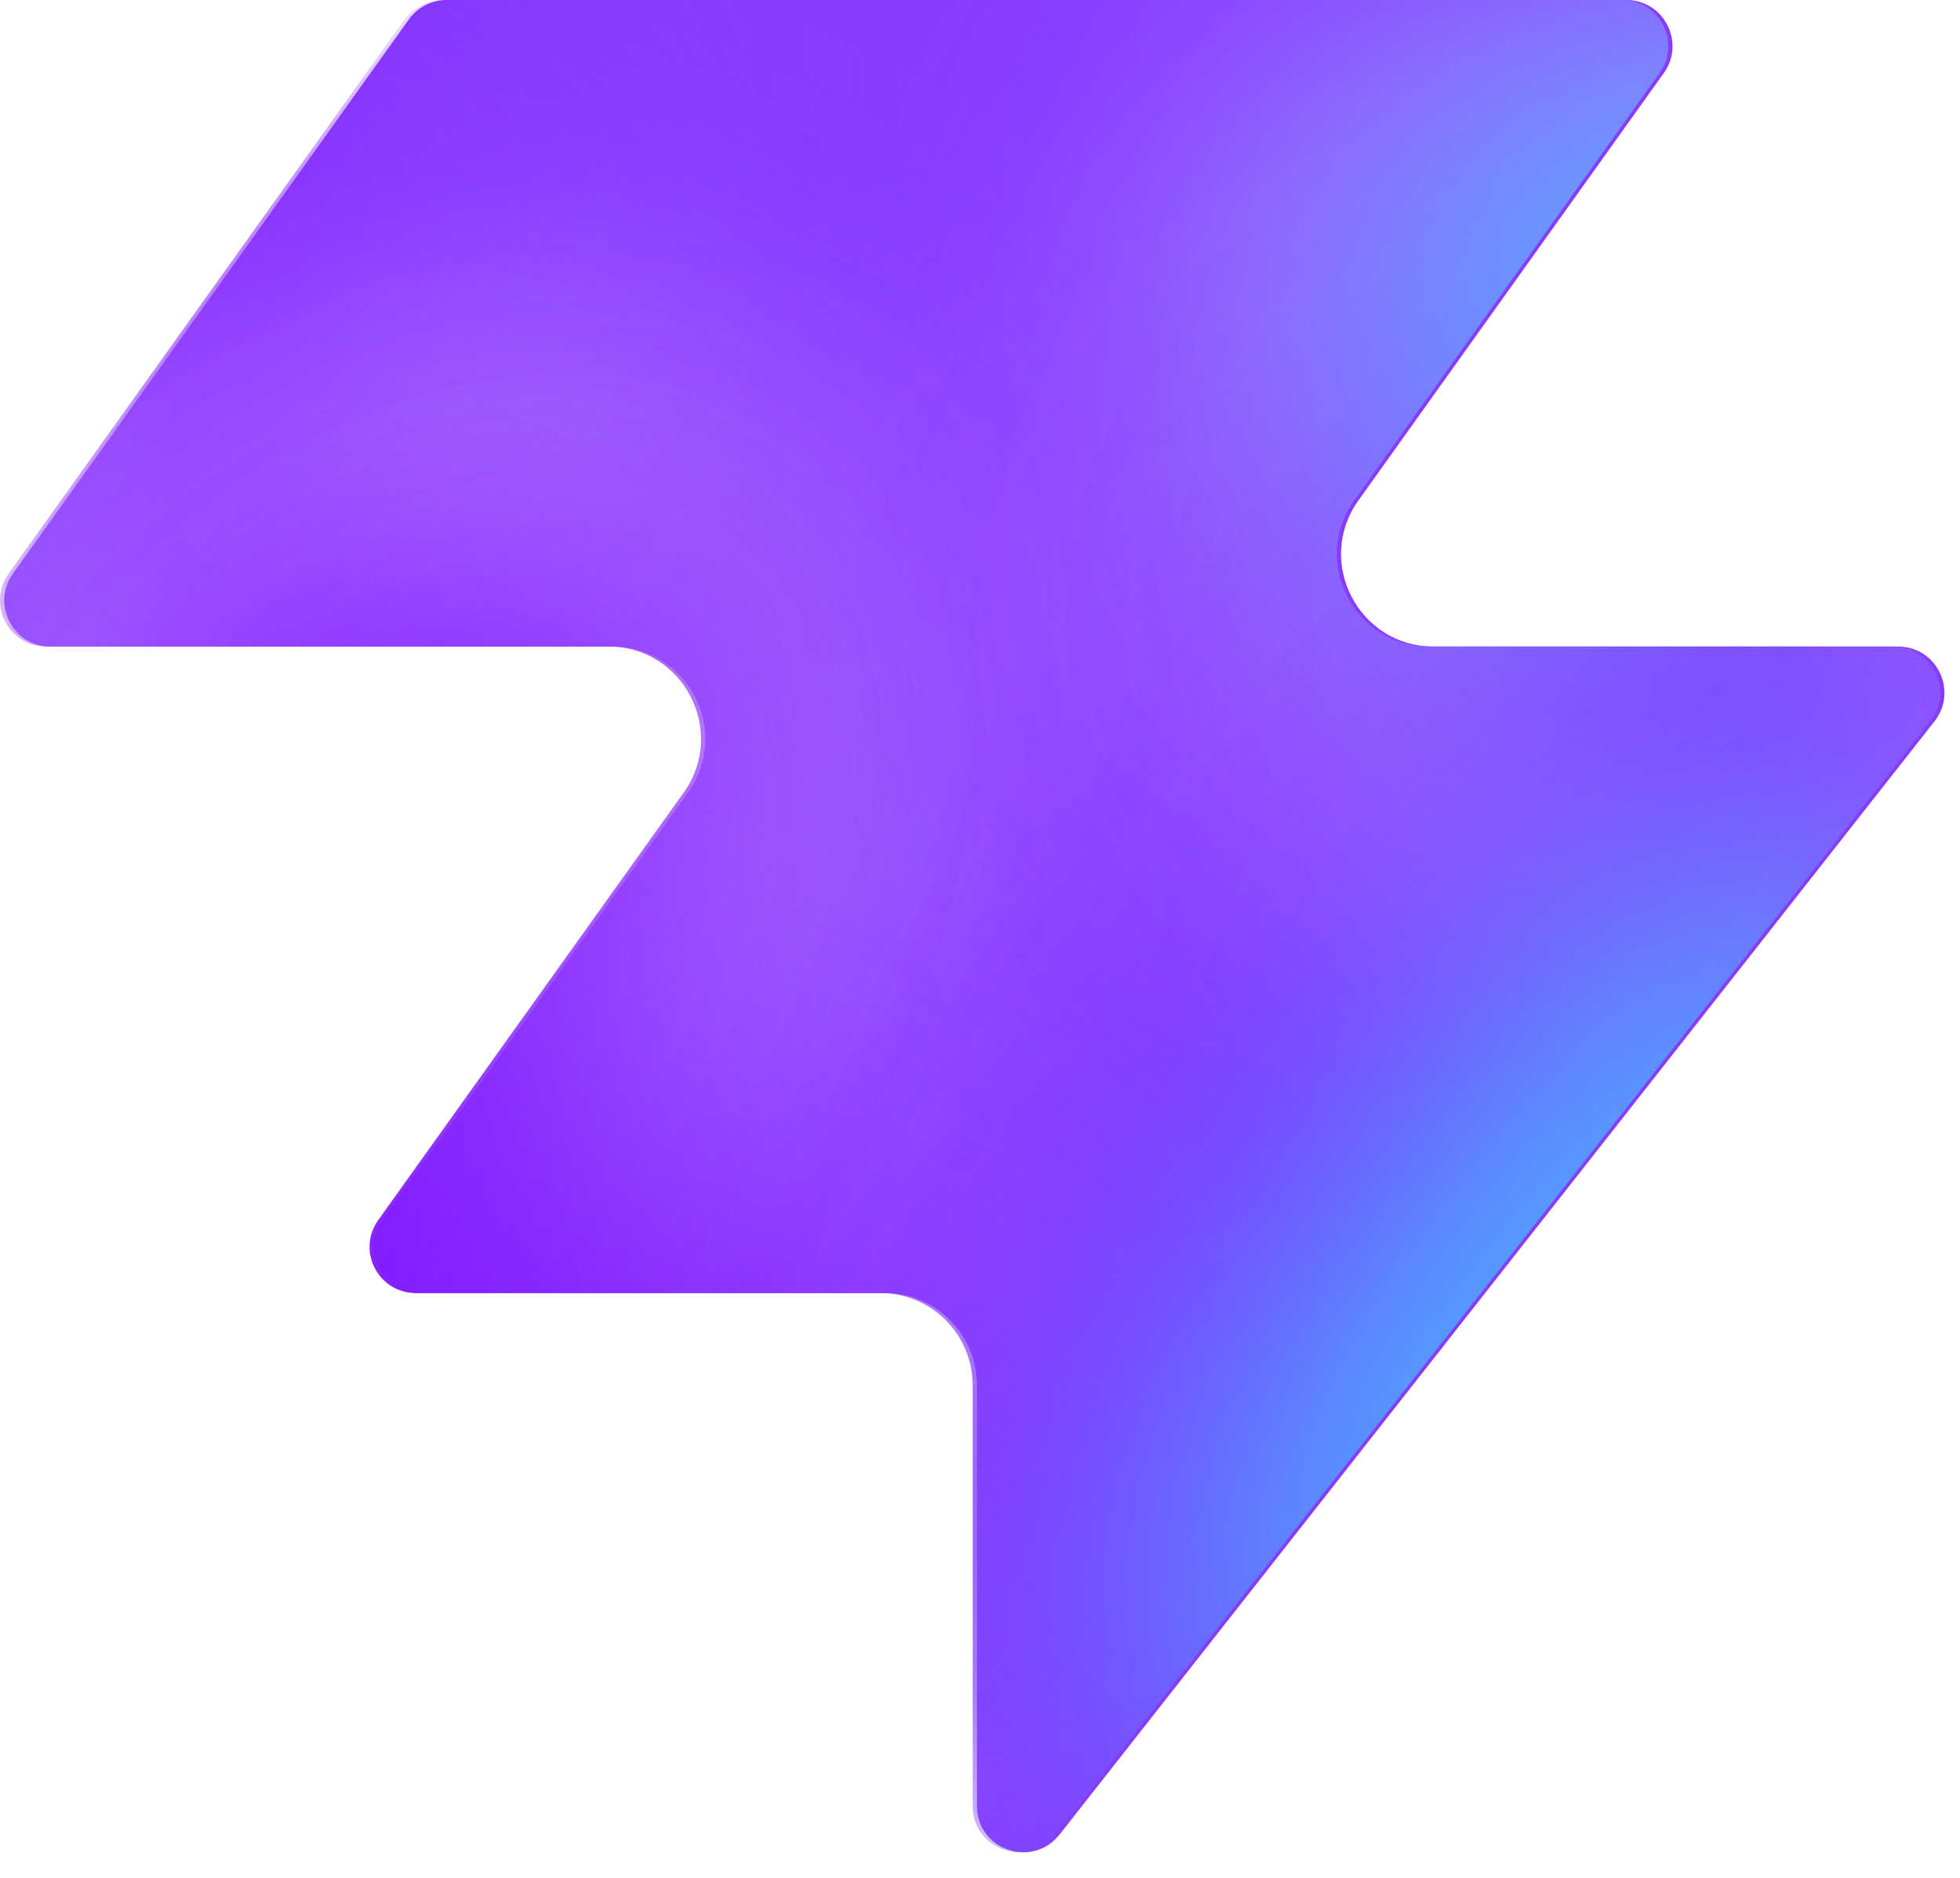
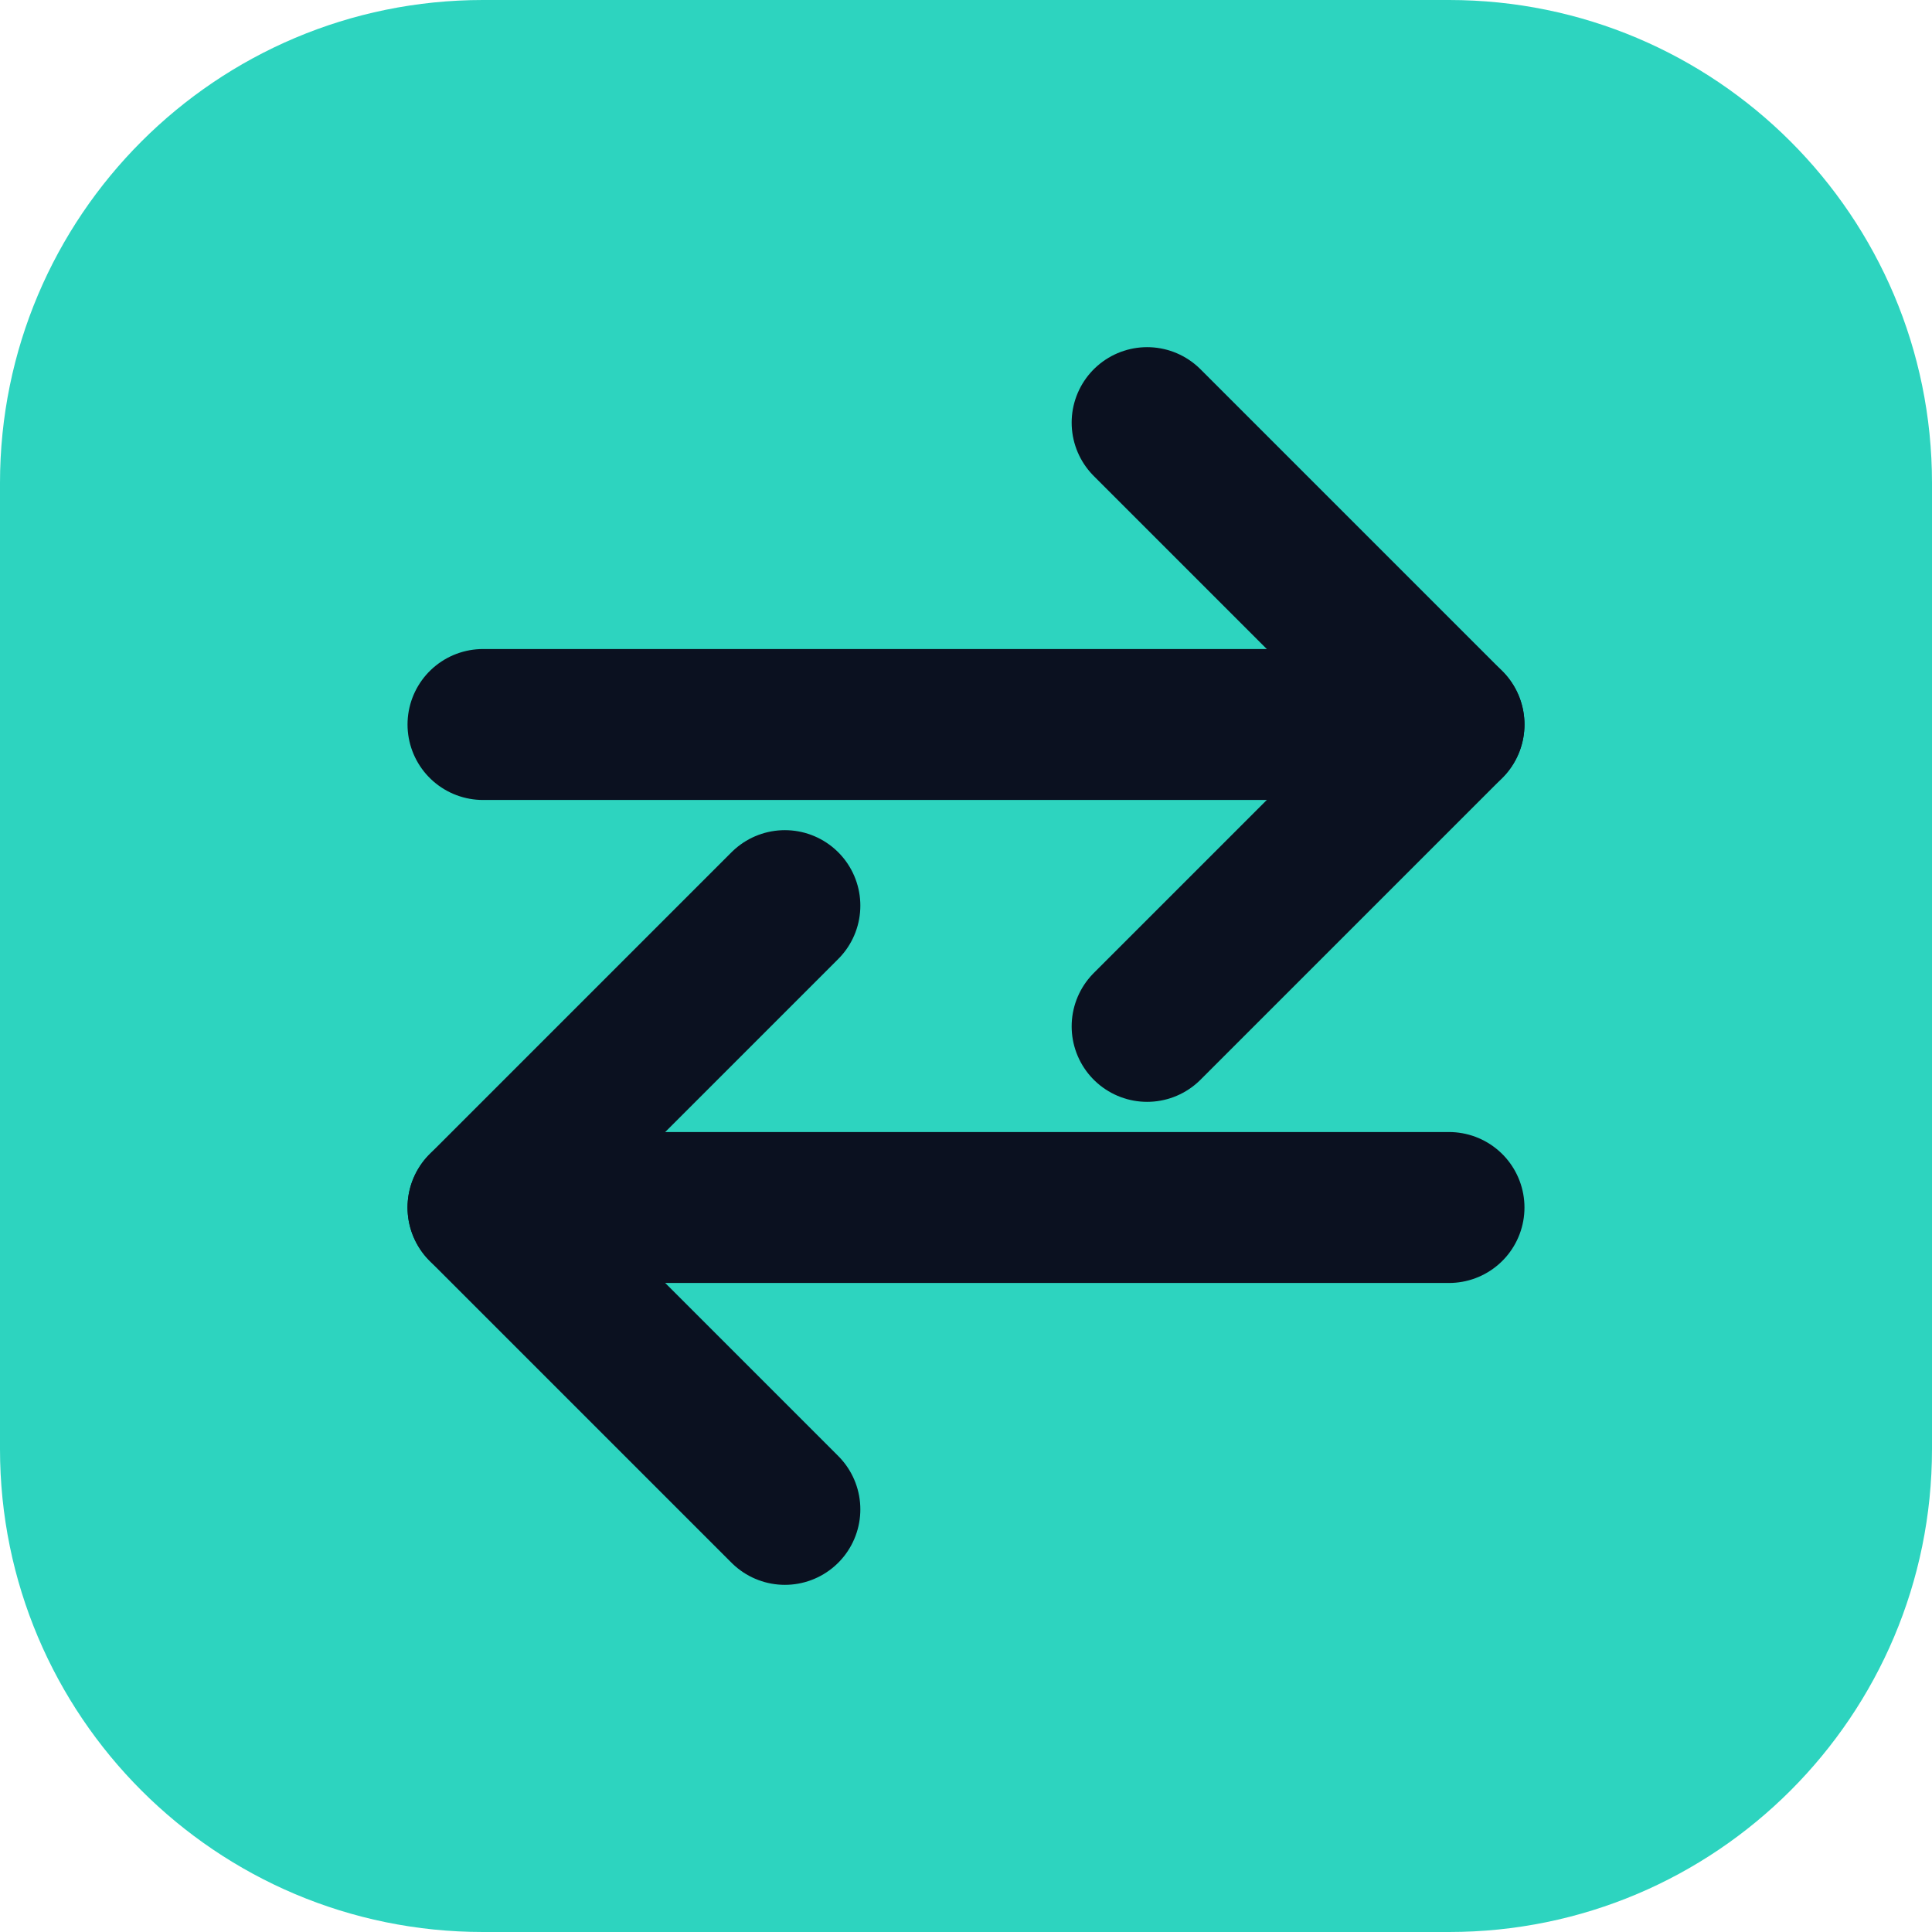
- <svg xmlns="http://www.w3.org/2000/svg" width="48" height="46" fill="none" viewBox="0 0 48 46">
-   <path fill="#863bff" d="M25.946 44.938c-.664.845-2.021.375-2.021-.698V33.937a2.26 2.26 0 0 0-2.262-2.262H10.287c-.92 0-1.456-1.04-.92-1.788l7.48-10.471c1.07-1.497 0-3.578-1.842-3.578H1.237c-.92 0-1.456-1.04-.92-1.788L10.013.474c.214-.297.556-.474.92-.474h28.894c.92 0 1.456 1.04.92 1.788l-7.48 10.471c-1.07 1.498 0 3.579 1.842 3.579h11.377c.943 0 1.473 1.088.89 1.83L25.947 44.94z" style="fill:#863bff;fill:color(display-p3 .525 .23 1);fill-opacity:1" />
-   <mask id="a" width="48" height="46" x="0" y="0" maskUnits="userSpaceOnUse" style="mask-type:alpha">
-     <path fill="#000" d="M25.842 44.938c-.664.844-2.021.375-2.021-.698V33.937a2.26 2.26 0 0 0-2.262-2.262H10.183c-.92 0-1.456-1.04-.92-1.788l7.48-10.471c1.07-1.498 0-3.579-1.842-3.579H1.133c-.92 0-1.456-1.04-.92-1.787L9.91.473c.214-.297.556-.474.92-.474h28.894c.92 0 1.456 1.04.92 1.788l-7.48 10.471c-1.07 1.498 0 3.578 1.842 3.578h11.377c.943 0 1.473 1.088.89 1.832L25.843 44.94z" style="fill:#000;fill-opacity:1" />
-   </mask>
-   <g mask="url(#a)">
-     <g filter="url(#b)">
-       <ellipse cx="5.508" cy="14.704" fill="#ede6ff" rx="5.508" ry="14.704" style="fill:#ede6ff;fill:color(display-p3 .927 .903 1);fill-opacity:1" transform="matrix(.00324 1 1 -.00324 -4.47 31.516)" />
-     </g>
-     <g filter="url(#c)">
-       <ellipse cx="10.399" cy="29.851" fill="#ede6ff" rx="10.399" ry="29.851" style="fill:#ede6ff;fill:color(display-p3 .927 .903 1);fill-opacity:1" transform="matrix(.00324 1 1 -.00324 -39.328 7.883)" />
-     </g>
-     <g filter="url(#d)">
-       <ellipse cx="5.508" cy="30.487" fill="#7e14ff" rx="5.508" ry="30.487" style="fill:#7e14ff;fill:color(display-p3 .492 .077 1);fill-opacity:1" transform="rotate(89.814 -25.913 -14.639)scale(1 -1)" />
-     </g>
-     <g filter="url(#e)">
-       <ellipse cx="5.508" cy="30.599" fill="#7e14ff" rx="5.508" ry="30.599" style="fill:#7e14ff;fill:color(display-p3 .492 .077 1);fill-opacity:1" transform="rotate(89.814 -32.644 -3.334)scale(1 -1)" />
-     </g>
-     <g filter="url(#f)">
-       <ellipse cx="5.508" cy="30.599" fill="#7e14ff" rx="5.508" ry="30.599" style="fill:#7e14ff;fill:color(display-p3 .492 .077 1);fill-opacity:1" transform="matrix(.00324 1 1 -.00324 -34.34 30.47)" />
-     </g>
-     <g filter="url(#g)">
-       <ellipse cx="14.072" cy="22.078" fill="#ede6ff" rx="14.072" ry="22.078" style="fill:#ede6ff;fill:color(display-p3 .927 .903 1);fill-opacity:1" transform="rotate(93.35 24.506 48.493)scale(-1 1)" />
-     </g>
-     <g filter="url(#h)">
-       <ellipse cx="3.47" cy="21.501" fill="#7e14ff" rx="3.47" ry="21.501" style="fill:#7e14ff;fill:color(display-p3 .492 .077 1);fill-opacity:1" transform="rotate(89.009 28.708 47.59)scale(-1 1)" />
-     </g>
-     <g filter="url(#i)">
-       <ellipse cx="3.47" cy="21.501" fill="#7e14ff" rx="3.47" ry="21.501" style="fill:#7e14ff;fill:color(display-p3 .492 .077 1);fill-opacity:1" transform="rotate(89.009 28.708 47.59)scale(-1 1)" />
-     </g>
-     <g filter="url(#j)">
-       <ellipse cx=".387" cy="8.972" fill="#7e14ff" rx="4.407" ry="29.108" style="fill:#7e14ff;fill:color(display-p3 .492 .077 1);fill-opacity:1" transform="rotate(39.51 .387 8.972)" />
-     </g>
-     <g filter="url(#k)">
-       <ellipse cx="47.523" cy="-6.092" fill="#7e14ff" rx="4.407" ry="29.108" style="fill:#7e14ff;fill:color(display-p3 .492 .077 1);fill-opacity:1" transform="rotate(37.892 47.523 -6.092)" />
-     </g>
-     <g filter="url(#l)">
-       <ellipse cx="41.412" cy="6.333" fill="#47bfff" rx="5.971" ry="9.665" style="fill:#47bfff;fill:color(display-p3 .28 .748 1);fill-opacity:1" transform="rotate(37.892 41.412 6.333)" />
-     </g>
-     <g filter="url(#m)">
-       <ellipse cx="-1.879" cy="38.332" fill="#7e14ff" rx="4.407" ry="29.108" style="fill:#7e14ff;fill:color(display-p3 .492 .077 1);fill-opacity:1" transform="rotate(37.892 -1.88 38.332)" />
-     </g>
-     <g filter="url(#n)">
-       <ellipse cx="-1.879" cy="38.332" fill="#7e14ff" rx="4.407" ry="29.108" style="fill:#7e14ff;fill:color(display-p3 .492 .077 1);fill-opacity:1" transform="rotate(37.892 -1.88 38.332)" />
-     </g>
-     <g filter="url(#o)">
-       <ellipse cx="35.651" cy="29.907" fill="#7e14ff" rx="4.407" ry="29.108" style="fill:#7e14ff;fill:color(display-p3 .492 .077 1);fill-opacity:1" transform="rotate(37.892 35.651 29.907)" />
-     </g>
-     <g filter="url(#p)">
-       <ellipse cx="38.418" cy="32.4" fill="#47bfff" rx="5.971" ry="15.297" style="fill:#47bfff;fill:color(display-p3 .28 .748 1);fill-opacity:1" transform="rotate(37.892 38.418 32.4)" />
-     </g>
+ <svg xmlns="http://www.w3.org/2000/svg" viewBox="0 0 32 32">
+   <rect width="32" height="32" rx="8" fill="#2dd4bf" />
+   <g fill="none" stroke="#0b1120" stroke-width="2.5" stroke-linecap="round" stroke-linejoin="round">
+     <path d="M8 12h16" />
+     <path d="M19 7l5 5-5 5" />
+     <path d="M24 20H8" />
+     <path d="M13 15l-5 5 5 5" />
  </g>
-   <defs>
-     <filter id="b" width="60.045" height="41.654" x="-19.77" y="16.149" color-interpolation-filters="sRGB" filterUnits="userSpaceOnUse">
-       <feFlood flood-opacity="0" result="BackgroundImageFix" />
-       <feBlend in="SourceGraphic" in2="BackgroundImageFix" result="shape" />
-       <feGaussianBlur result="effect1_foregroundBlur_2002_17158" stdDeviation="7.659" />
-     </filter>
-     <filter id="c" width="90.34" height="51.437" x="-54.613" y="-7.533" color-interpolation-filters="sRGB" filterUnits="userSpaceOnUse">
-       <feFlood flood-opacity="0" result="BackgroundImageFix" />
-       <feBlend in="SourceGraphic" in2="BackgroundImageFix" result="shape" />
-       <feGaussianBlur result="effect1_foregroundBlur_2002_17158" stdDeviation="7.659" />
-     </filter>
-     <filter id="d" width="79.355" height="29.4" x="-49.64" y="2.03" color-interpolation-filters="sRGB" filterUnits="userSpaceOnUse">
-       <feFlood flood-opacity="0" result="BackgroundImageFix" />
-       <feBlend in="SourceGraphic" in2="BackgroundImageFix" result="shape" />
-       <feGaussianBlur result="effect1_foregroundBlur_2002_17158" stdDeviation="4.596" />
-     </filter>
-     <filter id="e" width="79.579" height="29.4" x="-45.045" y="20.029" color-interpolation-filters="sRGB" filterUnits="userSpaceOnUse">
-       <feFlood flood-opacity="0" result="BackgroundImageFix" />
-       <feBlend in="SourceGraphic" in2="BackgroundImageFix" result="shape" />
-       <feGaussianBlur result="effect1_foregroundBlur_2002_17158" stdDeviation="4.596" />
-     </filter>
-     <filter id="f" width="79.579" height="29.4" x="-43.513" y="21.178" color-interpolation-filters="sRGB" filterUnits="userSpaceOnUse">
-       <feFlood flood-opacity="0" result="BackgroundImageFix" />
-       <feBlend in="SourceGraphic" in2="BackgroundImageFix" result="shape" />
-       <feGaussianBlur result="effect1_foregroundBlur_2002_17158" stdDeviation="4.596" />
-     </filter>
-     <filter id="g" width="74.749" height="58.852" x="15.756" y="-17.901" color-interpolation-filters="sRGB" filterUnits="userSpaceOnUse">
-       <feFlood flood-opacity="0" result="BackgroundImageFix" />
-       <feBlend in="SourceGraphic" in2="BackgroundImageFix" result="shape" />
-       <feGaussianBlur result="effect1_foregroundBlur_2002_17158" stdDeviation="7.659" />
-     </filter>
-     <filter id="h" width="61.377" height="25.362" x="23.548" y="2.284" color-interpolation-filters="sRGB" filterUnits="userSpaceOnUse">
-       <feFlood flood-opacity="0" result="BackgroundImageFix" />
-       <feBlend in="SourceGraphic" in2="BackgroundImageFix" result="shape" />
-       <feGaussianBlur result="effect1_foregroundBlur_2002_17158" stdDeviation="4.596" />
-     </filter>
-     <filter id="i" width="61.377" height="25.362" x="23.548" y="2.284" color-interpolation-filters="sRGB" filterUnits="userSpaceOnUse">
-       <feFlood flood-opacity="0" result="BackgroundImageFix" />
-       <feBlend in="SourceGraphic" in2="BackgroundImageFix" result="shape" />
-       <feGaussianBlur result="effect1_foregroundBlur_2002_17158" stdDeviation="4.596" />
-     </filter>
-     <filter id="j" width="56.045" height="63.649" x="-27.636" y="-22.853" color-interpolation-filters="sRGB" filterUnits="userSpaceOnUse">
-       <feFlood flood-opacity="0" result="BackgroundImageFix" />
-       <feBlend in="SourceGraphic" in2="BackgroundImageFix" result="shape" />
-       <feGaussianBlur result="effect1_foregroundBlur_2002_17158" stdDeviation="4.596" />
-     </filter>
-     <filter id="k" width="54.814" height="64.646" x="20.116" y="-38.415" color-interpolation-filters="sRGB" filterUnits="userSpaceOnUse">
-       <feFlood flood-opacity="0" result="BackgroundImageFix" />
-       <feBlend in="SourceGraphic" in2="BackgroundImageFix" result="shape" />
-       <feGaussianBlur result="effect1_foregroundBlur_2002_17158" stdDeviation="4.596" />
-     </filter>
-     <filter id="l" width="33.541" height="35.313" x="24.641" y="-11.323" color-interpolation-filters="sRGB" filterUnits="userSpaceOnUse">
-       <feFlood flood-opacity="0" result="BackgroundImageFix" />
-       <feBlend in="SourceGraphic" in2="BackgroundImageFix" result="shape" />
-       <feGaussianBlur result="effect1_foregroundBlur_2002_17158" stdDeviation="4.596" />
-     </filter>
-     <filter id="m" width="54.814" height="64.646" x="-29.286" y="6.009" color-interpolation-filters="sRGB" filterUnits="userSpaceOnUse">
-       <feFlood flood-opacity="0" result="BackgroundImageFix" />
-       <feBlend in="SourceGraphic" in2="BackgroundImageFix" result="shape" />
-       <feGaussianBlur result="effect1_foregroundBlur_2002_17158" stdDeviation="4.596" />
-     </filter>
-     <filter id="n" width="54.814" height="64.646" x="-29.286" y="6.009" color-interpolation-filters="sRGB" filterUnits="userSpaceOnUse">
-       <feFlood flood-opacity="0" result="BackgroundImageFix" />
-       <feBlend in="SourceGraphic" in2="BackgroundImageFix" result="shape" />
-       <feGaussianBlur result="effect1_foregroundBlur_2002_17158" stdDeviation="4.596" />
-     </filter>
-     <filter id="o" width="54.814" height="64.646" x="8.244" y="-2.416" color-interpolation-filters="sRGB" filterUnits="userSpaceOnUse">
-       <feFlood flood-opacity="0" result="BackgroundImageFix" />
-       <feBlend in="SourceGraphic" in2="BackgroundImageFix" result="shape" />
-       <feGaussianBlur result="effect1_foregroundBlur_2002_17158" stdDeviation="4.596" />
-     </filter>
-     <filter id="p" width="39.409" height="43.623" x="18.713" y="10.588" color-interpolation-filters="sRGB" filterUnits="userSpaceOnUse">
-       <feFlood flood-opacity="0" result="BackgroundImageFix" />
-       <feBlend in="SourceGraphic" in2="BackgroundImageFix" result="shape" />
-       <feGaussianBlur result="effect1_foregroundBlur_2002_17158" stdDeviation="4.596" />
-     </filter>
-   </defs>
</svg>
